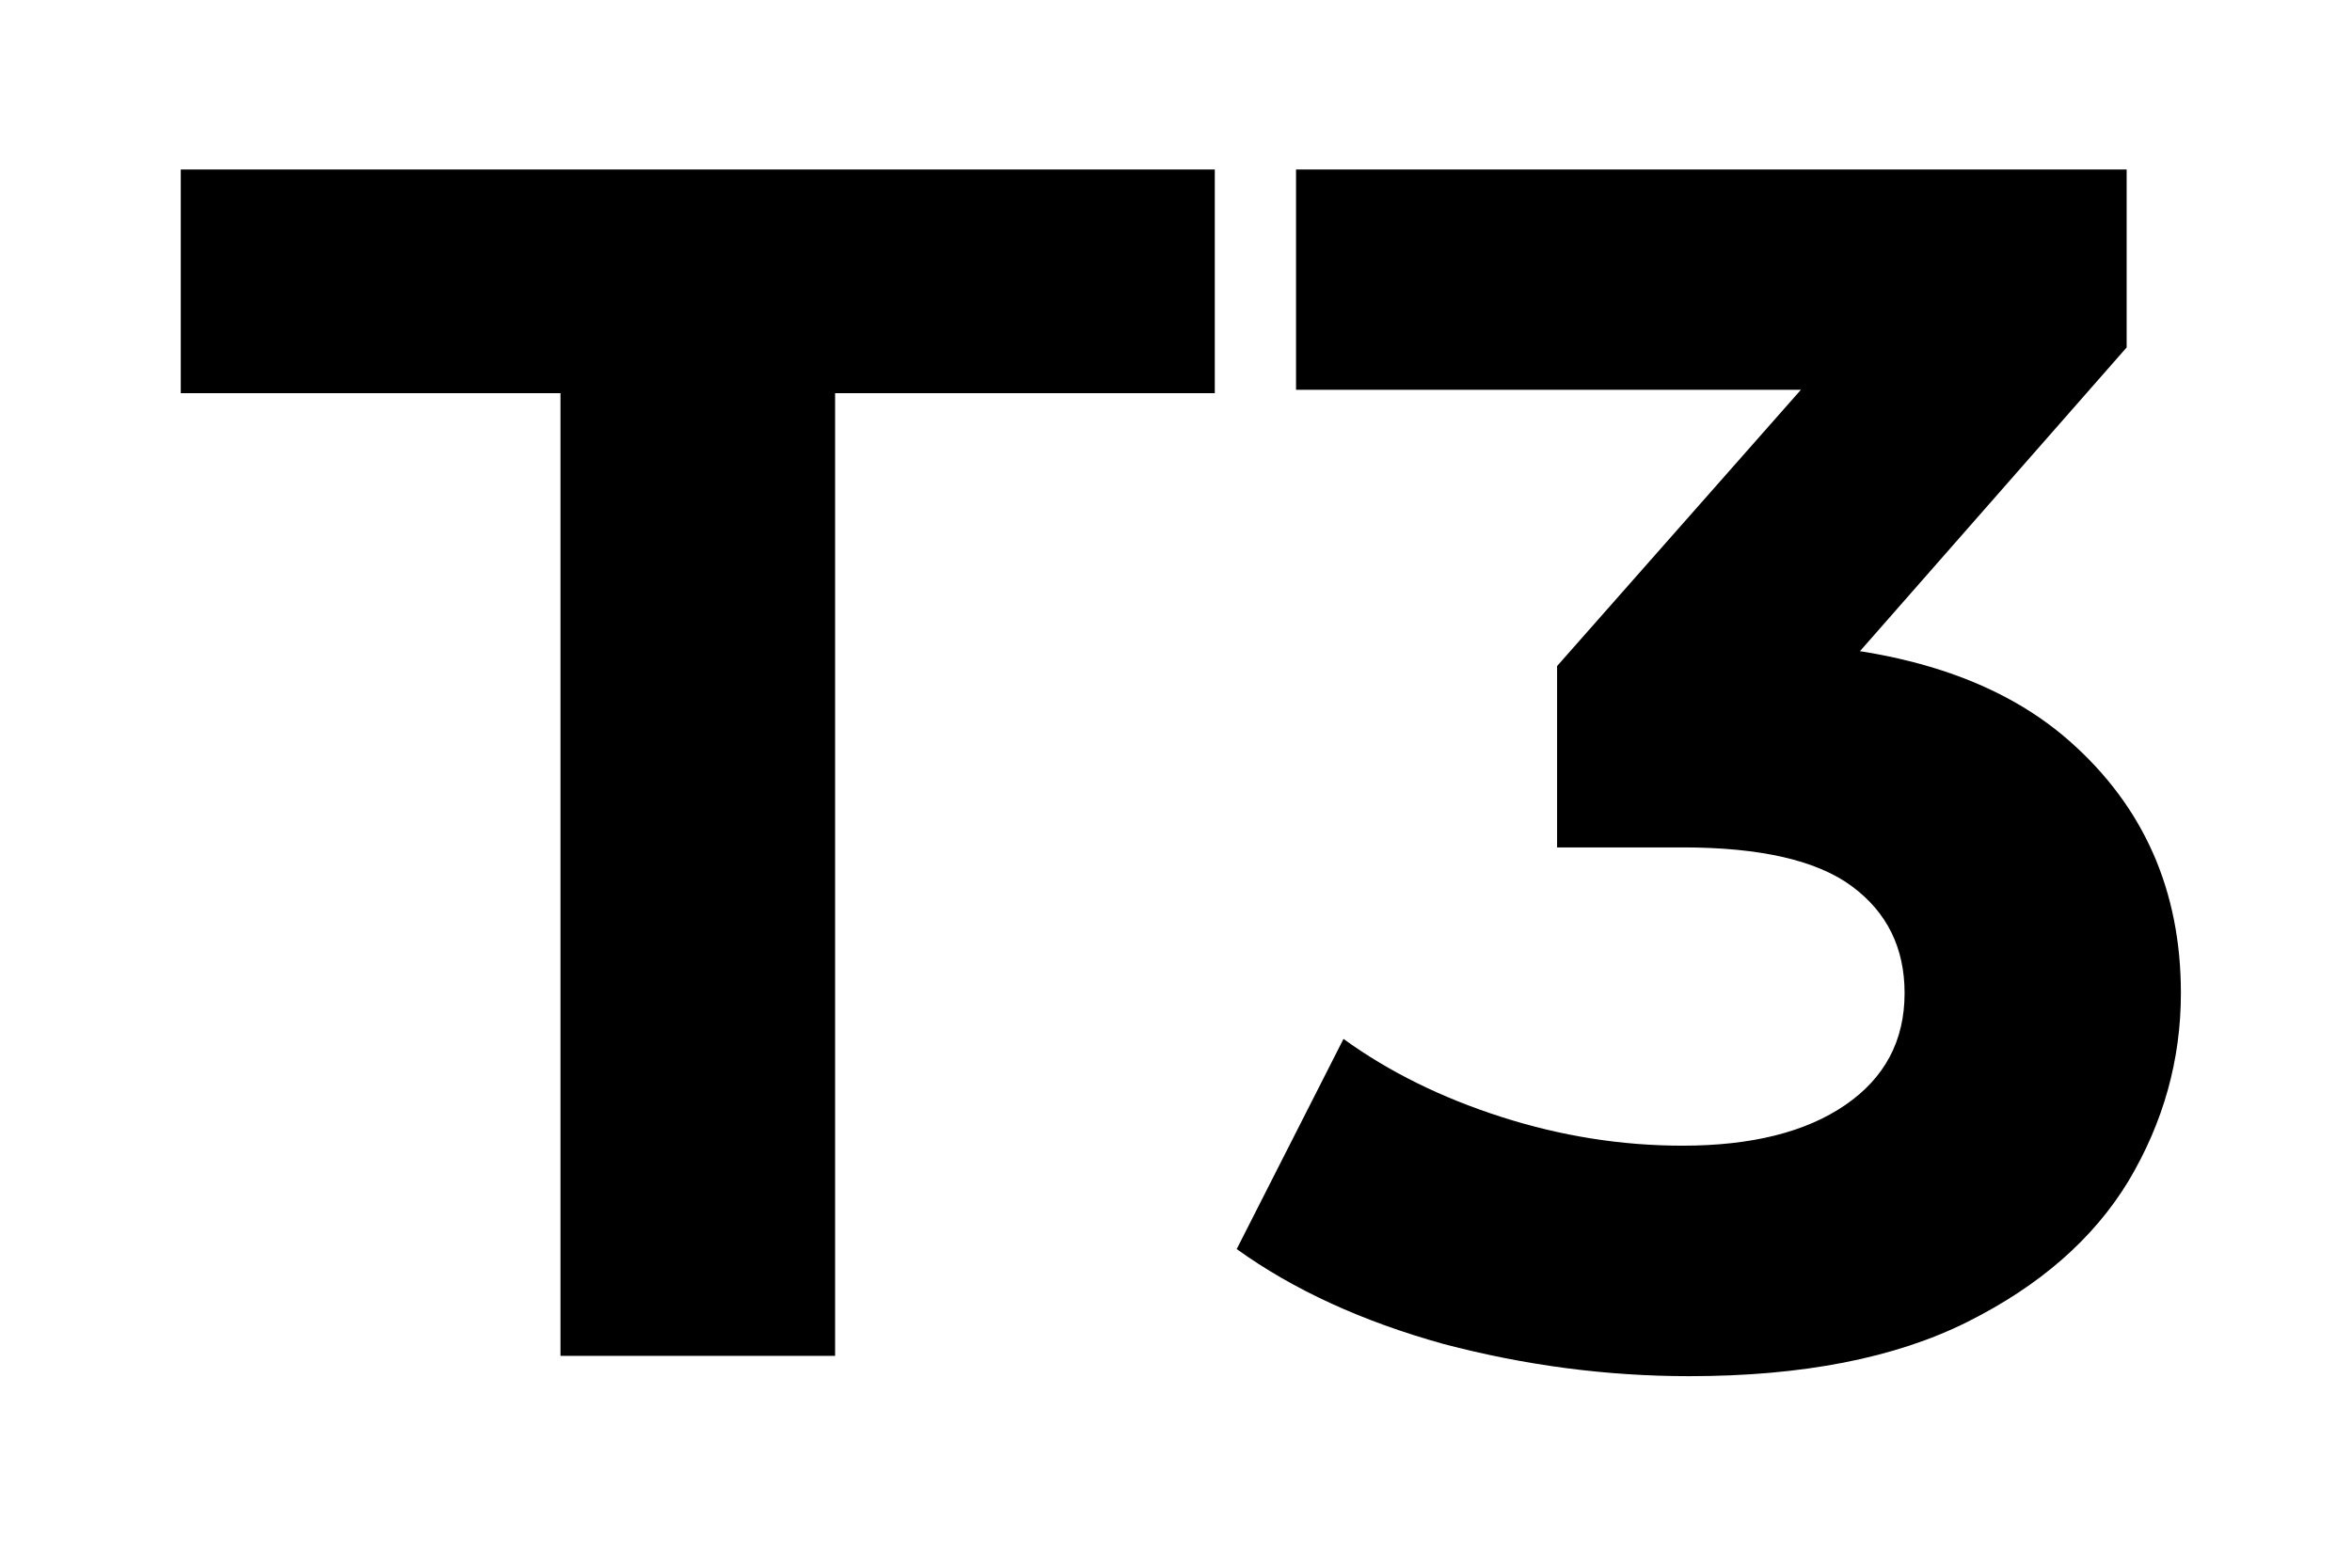
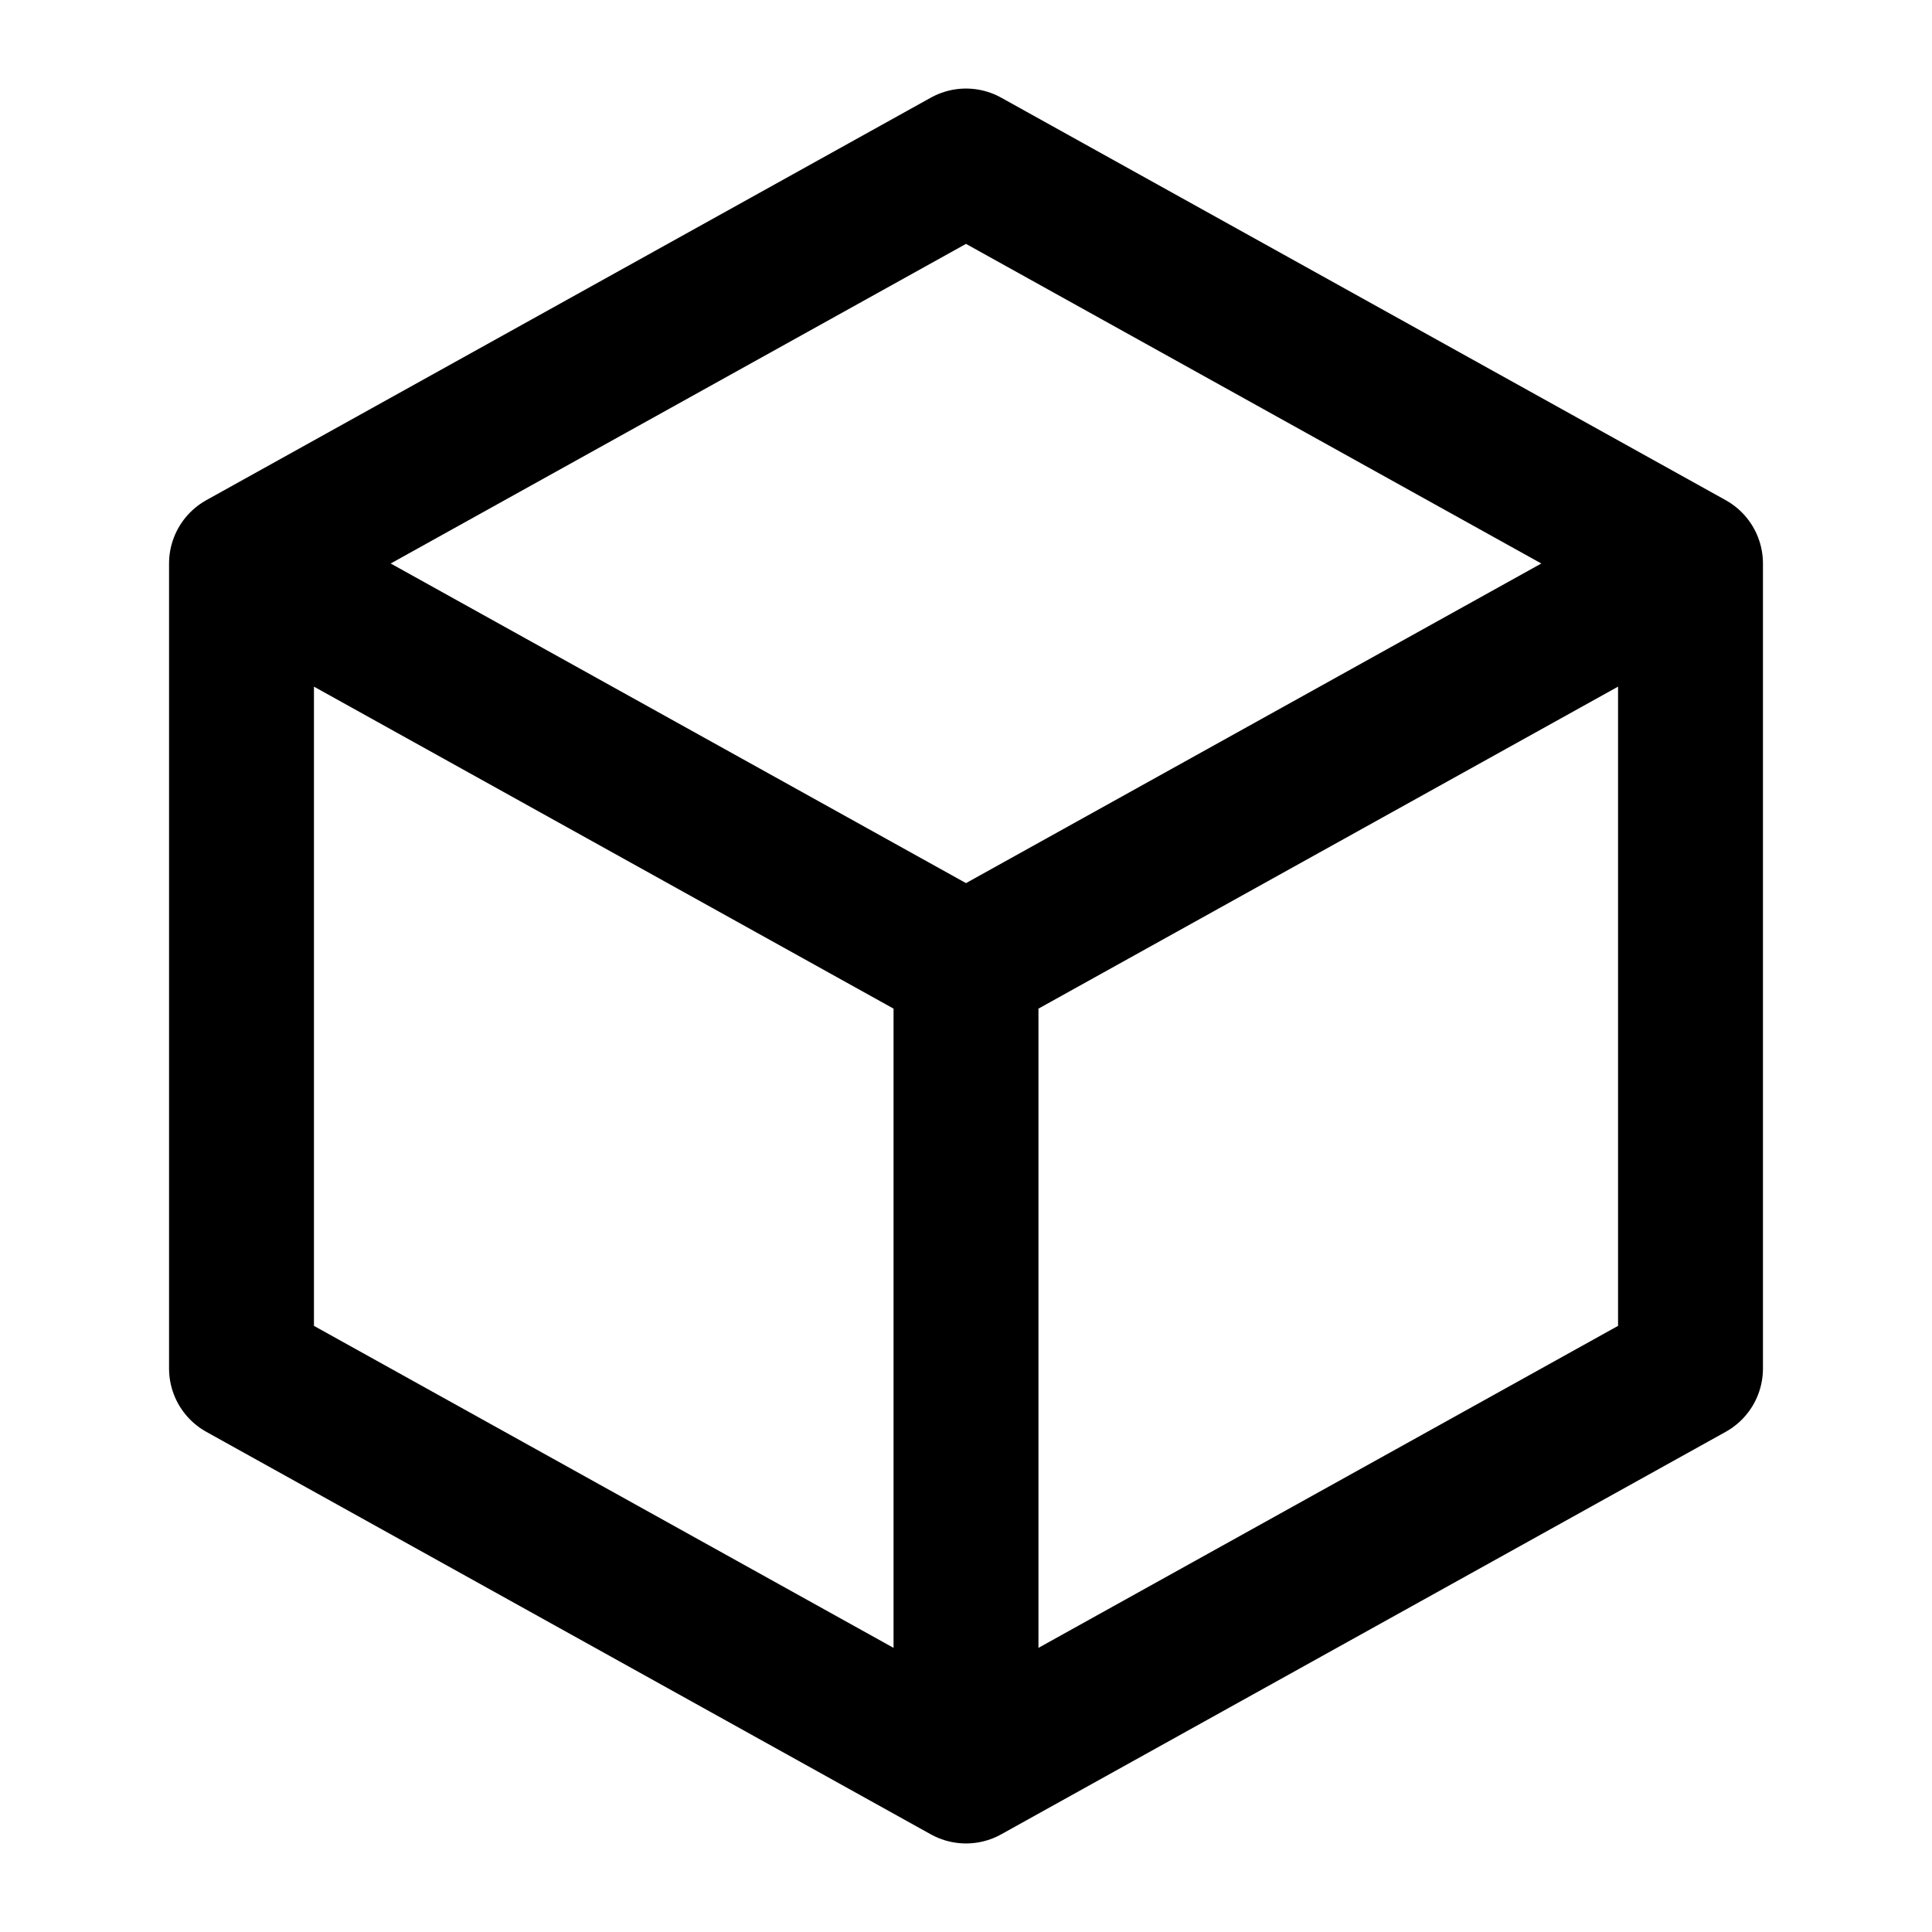
- <svg xmlns="http://www.w3.org/2000/svg" width="111" height="74" viewBox="7 29 111 74" fill="none">
-   <path d="M33.451 93V47.56H15.531V37H64.331V47.56H46.411V93H33.451ZM86.725 93.96C82.832 93.96 78.965 93.453 75.125 92.44C71.285 91.373 68.032 89.88 65.365 87.96L70.405 78.04C72.539 79.587 75.019 80.813 77.845 81.72C80.672 82.627 83.525 83.08 86.405 83.08C89.659 83.08 92.219 82.44 94.085 81.16C95.952 79.88 96.885 78.12 96.885 75.88C96.885 73.747 96.059 72.067 94.405 70.84C92.752 69.613 90.085 69 86.405 69H80.485V60.44L96.085 42.76L97.525 47.4H68.165V37H107.365V45.4L91.845 63.08L85.285 59.32H89.045C95.925 59.32 101.125 60.867 104.645 63.96C108.165 67.053 109.925 71.027 109.925 75.88C109.925 79.027 109.099 81.987 107.445 84.76C105.792 87.48 103.259 89.693 99.845 91.4C96.432 93.107 92.059 93.96 86.725 93.96Z" fill="black" />
+ <svg xmlns="http://www.w3.org/2000/svg" width="24" height="24" viewBox="0 0 24 24">
+   <path d="M12 2 21 7v10l-9 5-9-5V7l9-5ZM3 7l9 5 9-5M12 12v10" fill="none" stroke="black" stroke-width="1.8" stroke-linejoin="round" />
</svg>
